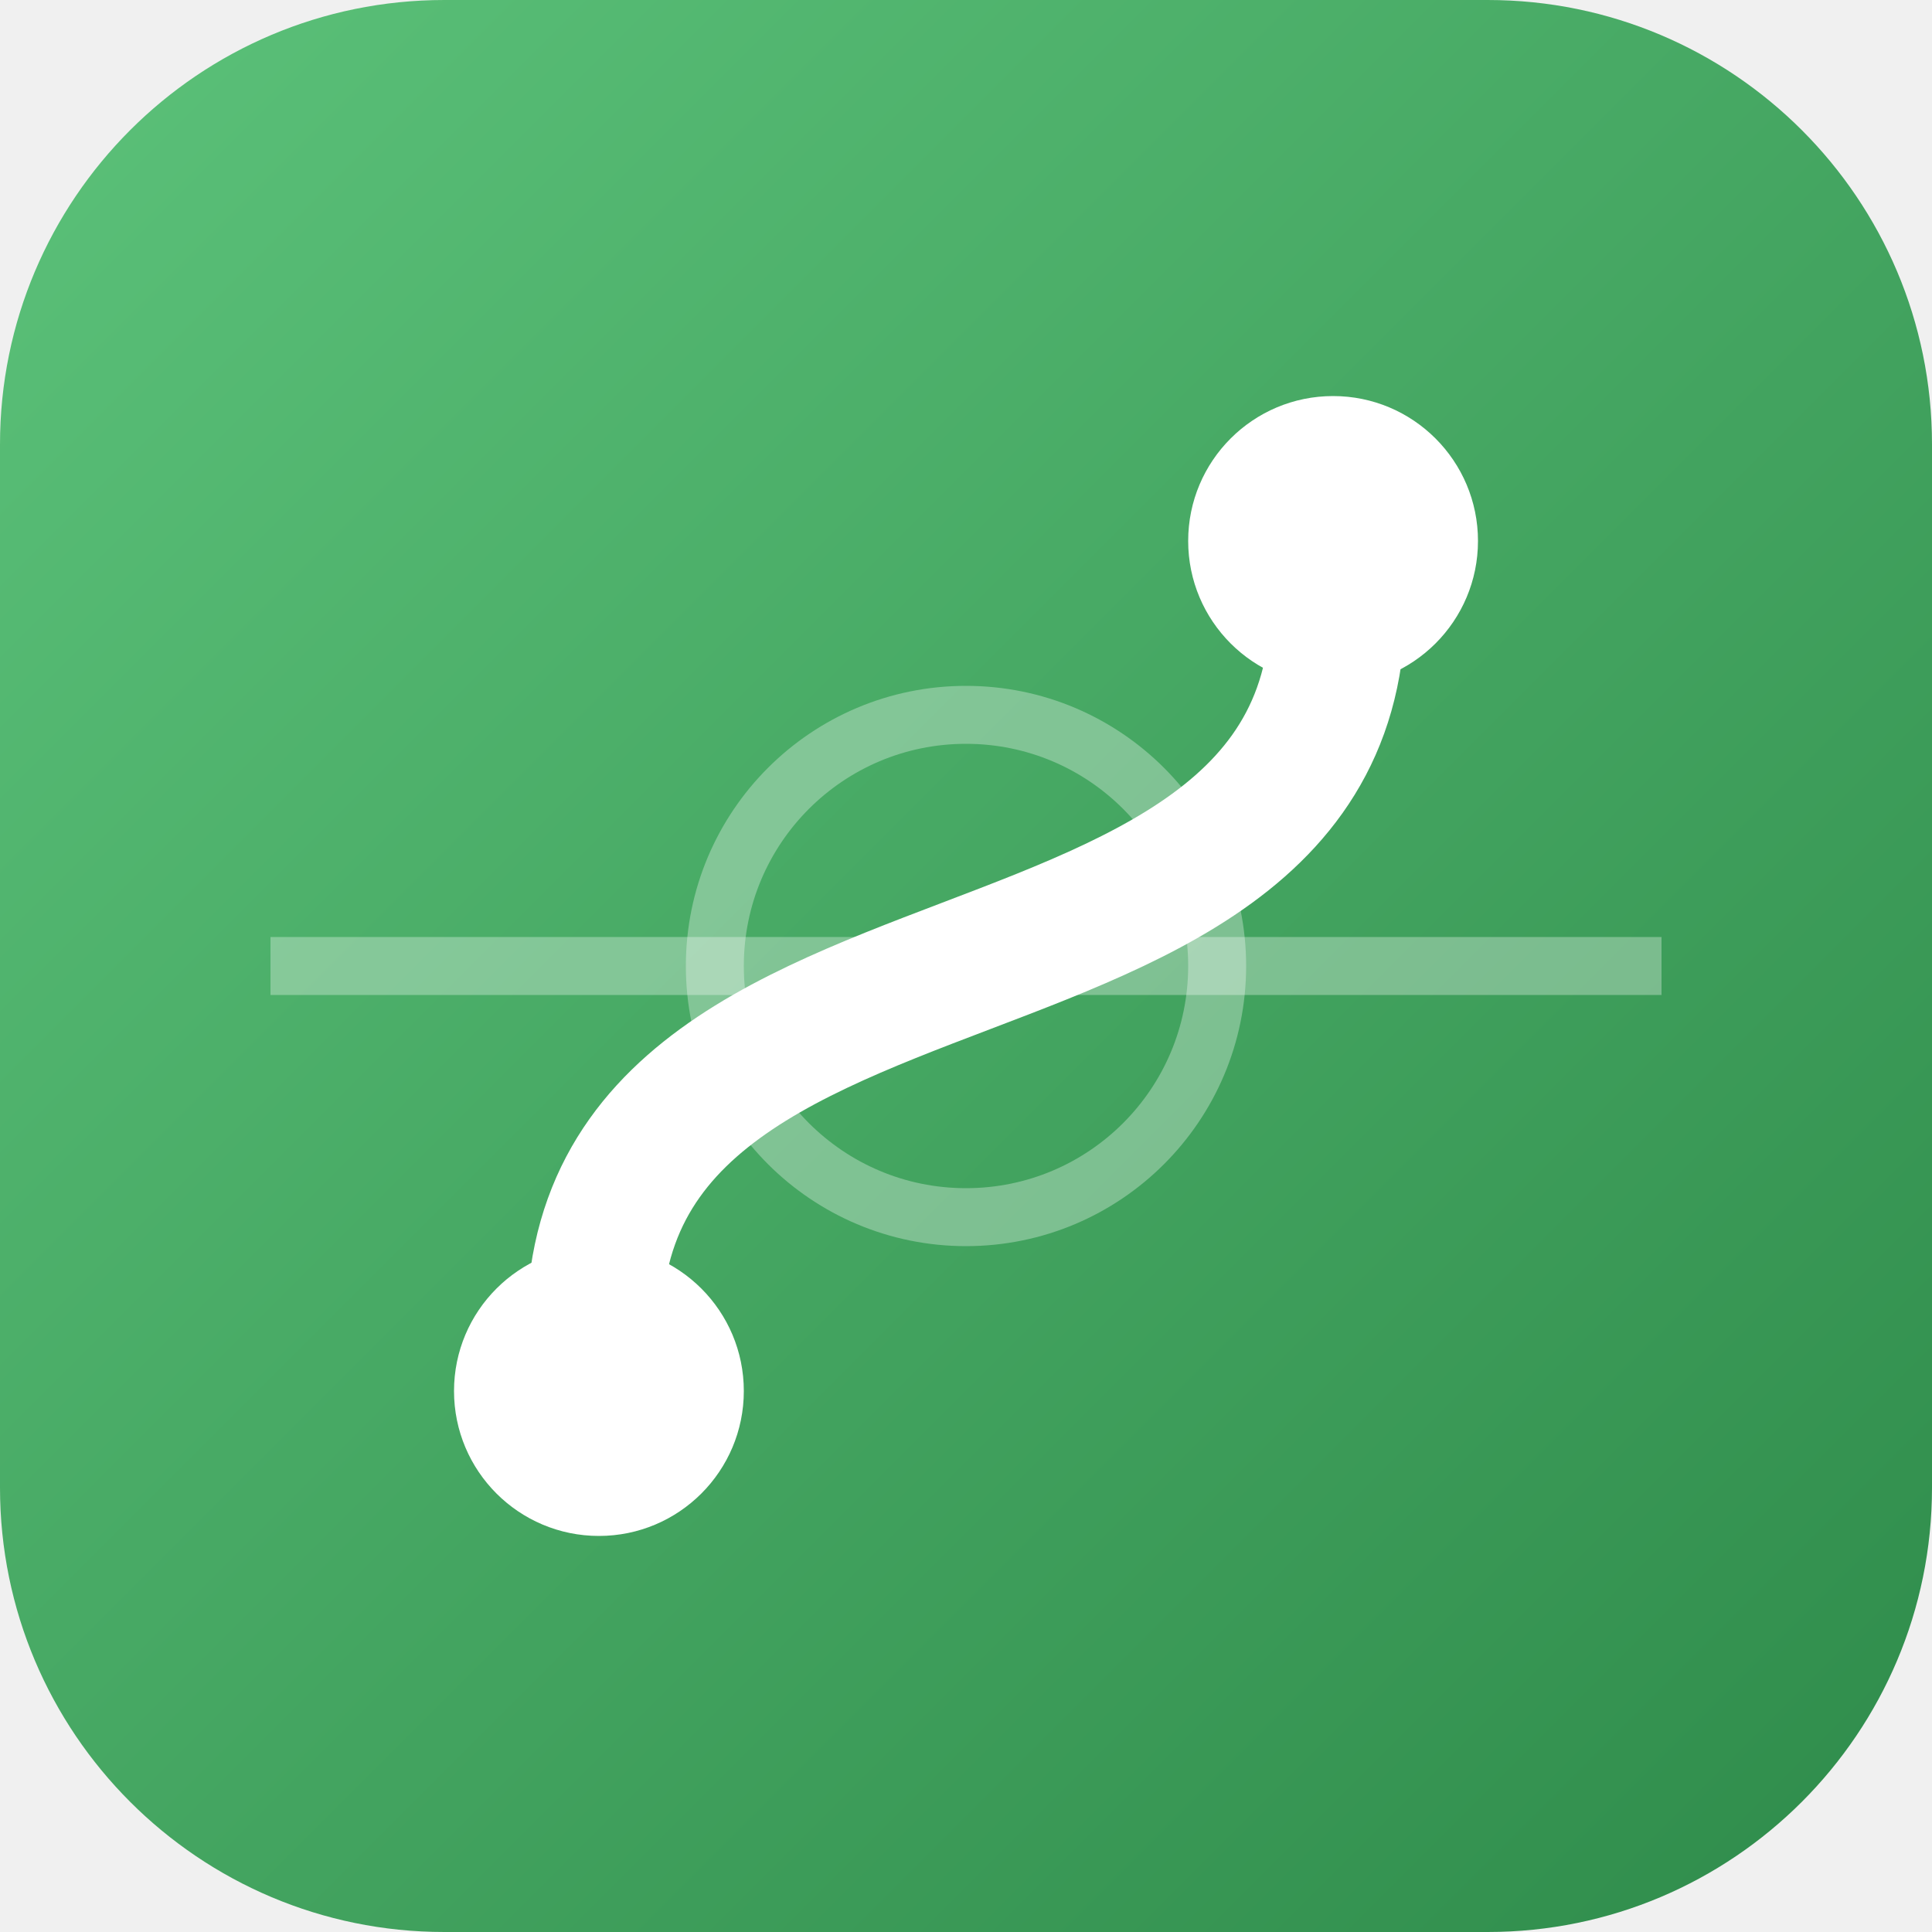
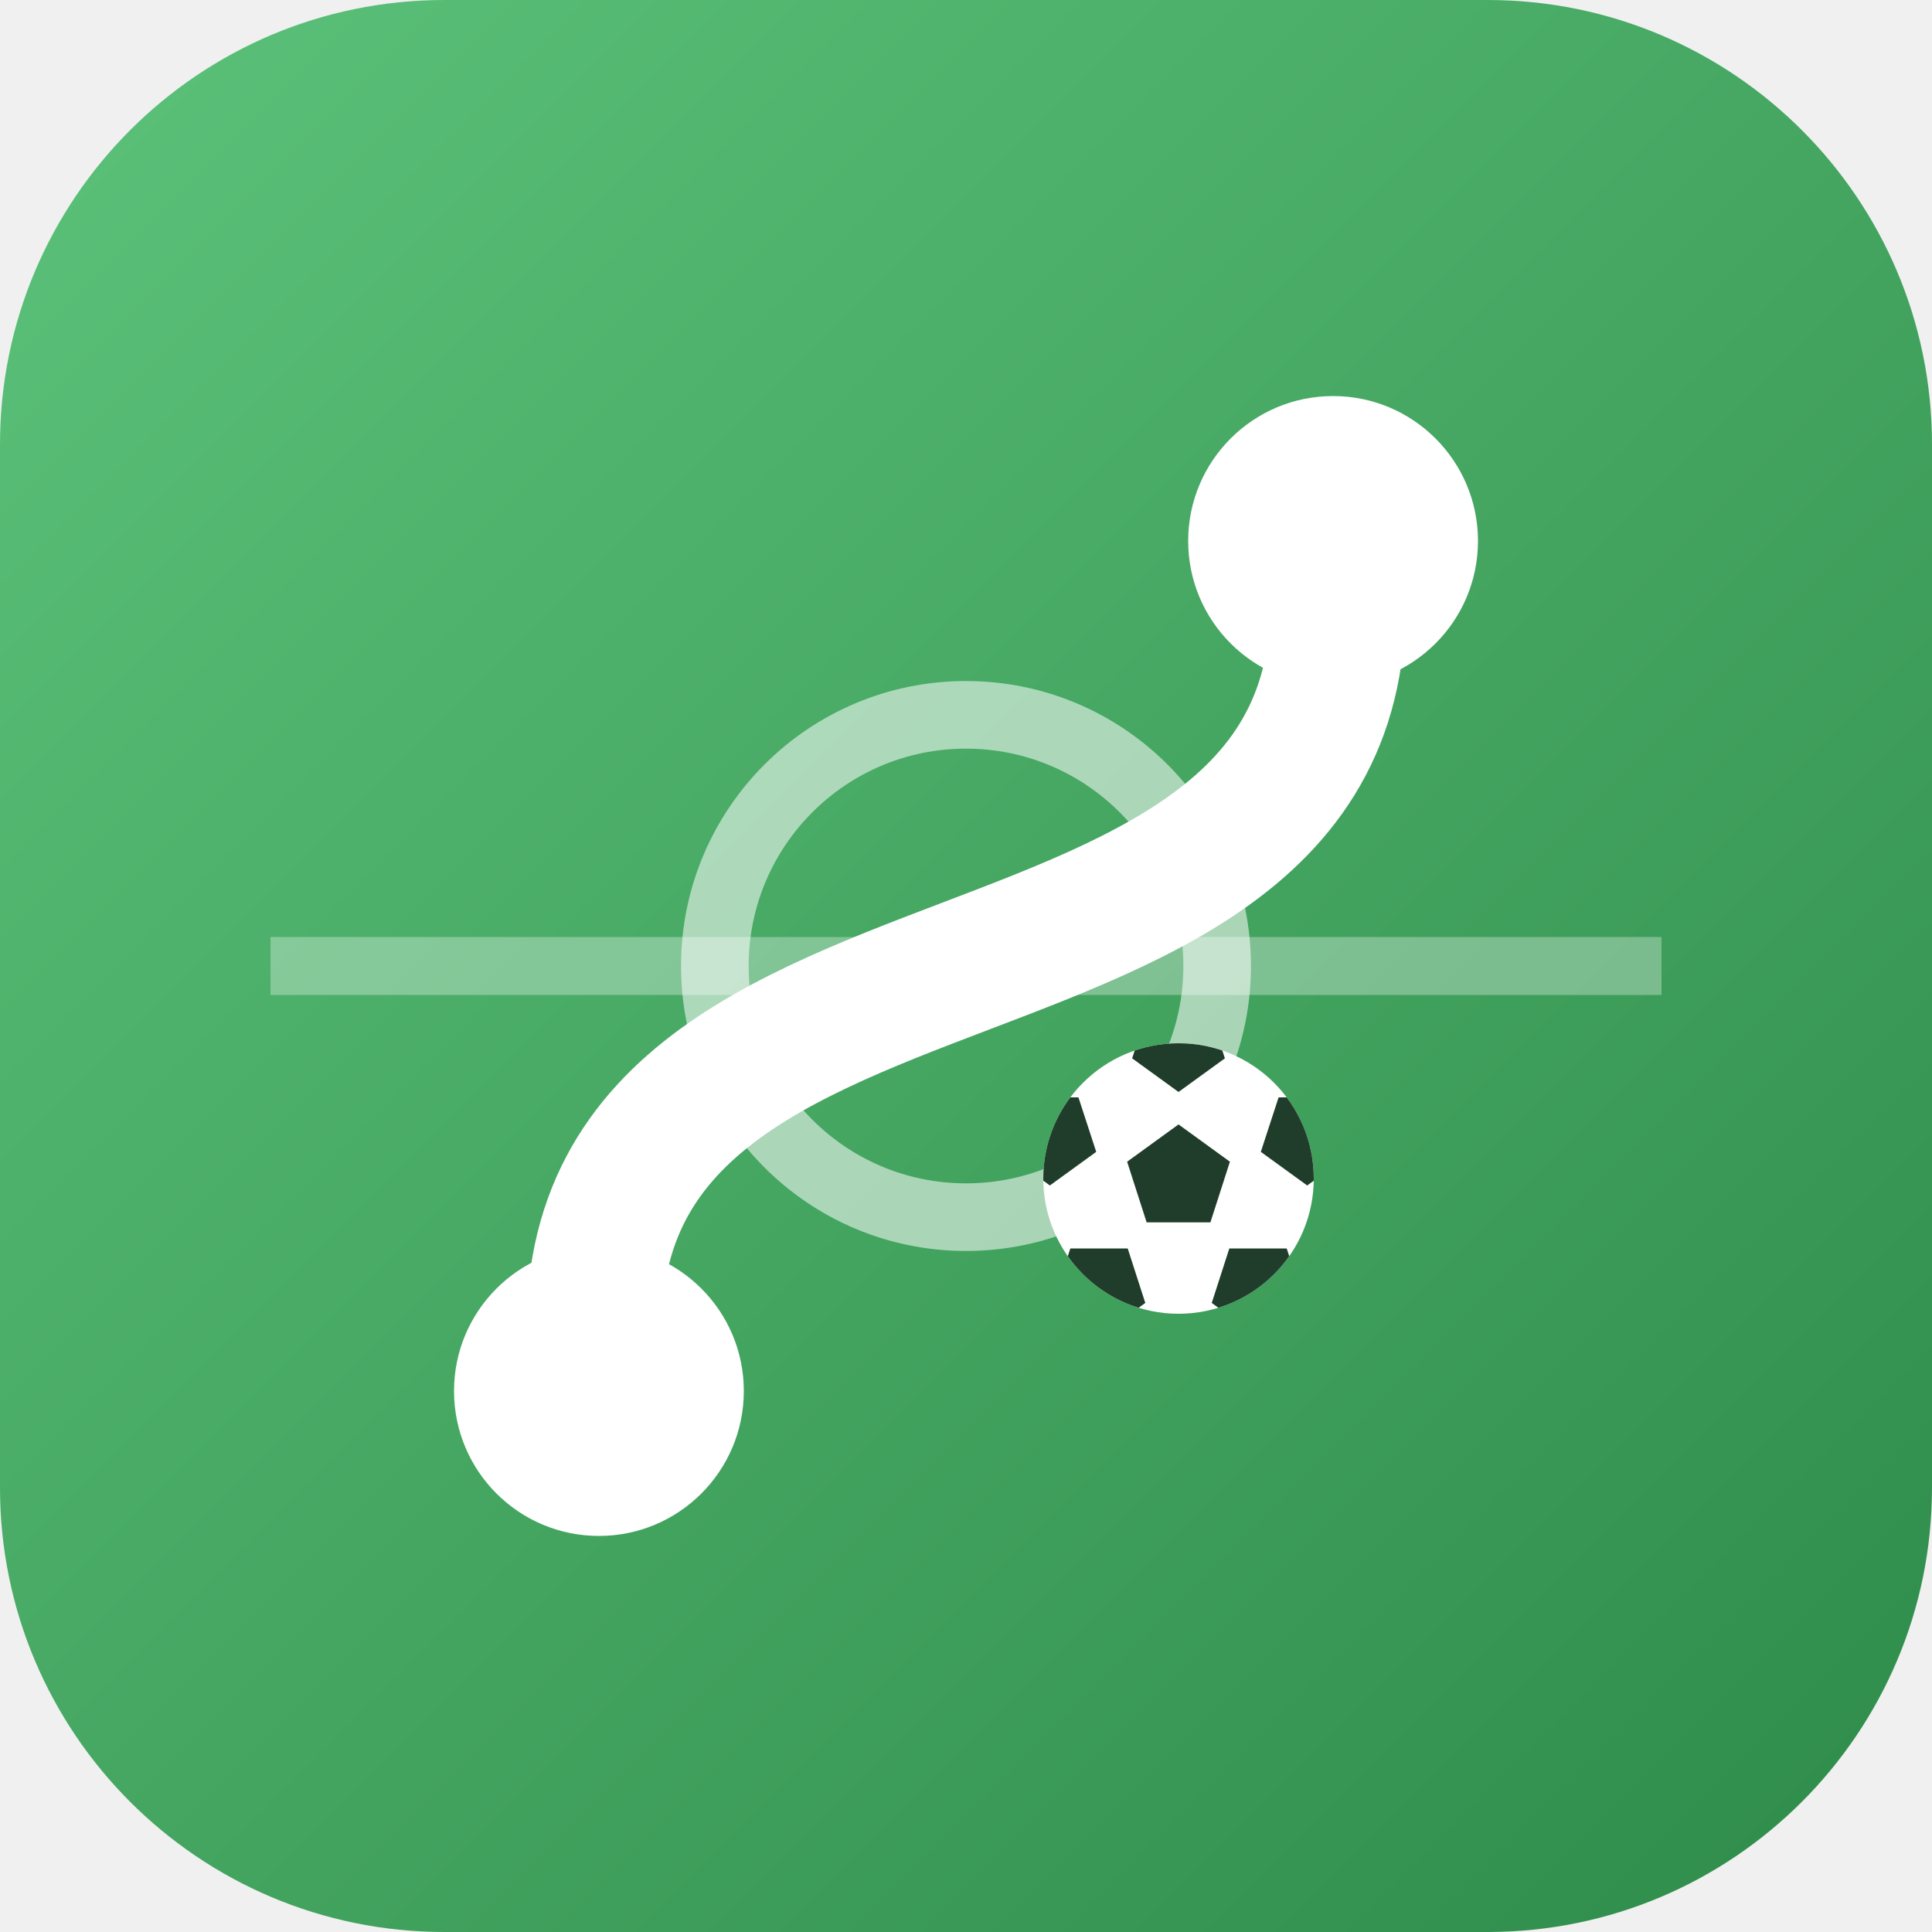
<svg xmlns="http://www.w3.org/2000/svg" viewBox="0 0 100 100">
  <defs>
    <linearGradient id="g" x1="0" y1="0" x2="1" y2="1">
      <stop offset="0" stop-color="#5cc27a" />
      <stop offset="1" stop-color="#2e8b4a" />
    </linearGradient>
  </defs>
  <rect width="100" height="100" rx="23" fill="url(#g)" />
  <path d="M14 50H86" stroke="#ffffff" stroke-opacity="0.32" stroke-width="3" fill="none" />
-   <circle cx="50" cy="50" r="13" stroke="#ffffff" stroke-opacity="0.32" stroke-width="3" fill="none" />
+   <circle cx="50" cy="50" r="13" stroke="#ffffff" stroke-opacity="0.55" stroke-width="3.5" fill="none" />
  <path d="M31 72C27 44 73 56 69 28" stroke="#ffffff" stroke-width="7" stroke-linecap="round" fill="none" />
  <circle cx="31" cy="72" r="7.5" fill="#ffffff" />
  <circle cx="69" cy="28" r="7.5" fill="#ffffff" />
+   <clipPath id="b">
+     <circle cx="61" cy="61" r="7" />
+   </clipPath>
+   <circle cx="61" cy="61" r="7" fill="#ffffff" />
+   <g clip-path="url(#b)" fill="#1f3d2a">
+     <polygon points="61.00,58.20 63.66,60.13 62.65,63.27 59.35,63.27 58.34,60.13" />
+     <polygon points="62.48,51.96 63.40,54.78 61.00,56.52 58.60,54.78 59.52,51.96" />
+     <polygon points="70.05,59.62 67.66,61.36 65.26,59.62 66.18,56.80 69.14,56.80" />
+     <polygon points="65.11,69.18 62.72,67.44 63.63,64.62 66.60,64.62 67.51,67.44" />
+     <polygon points="54.49,67.44 55.40,64.62 58.37,64.62 59.28,67.44 56.89,69.18" />
+     <polygon points="52.86,56.80 55.82,56.80 56.74,59.62 54.34,61.36 51.95,59.62" />
+   </g>
</svg>
